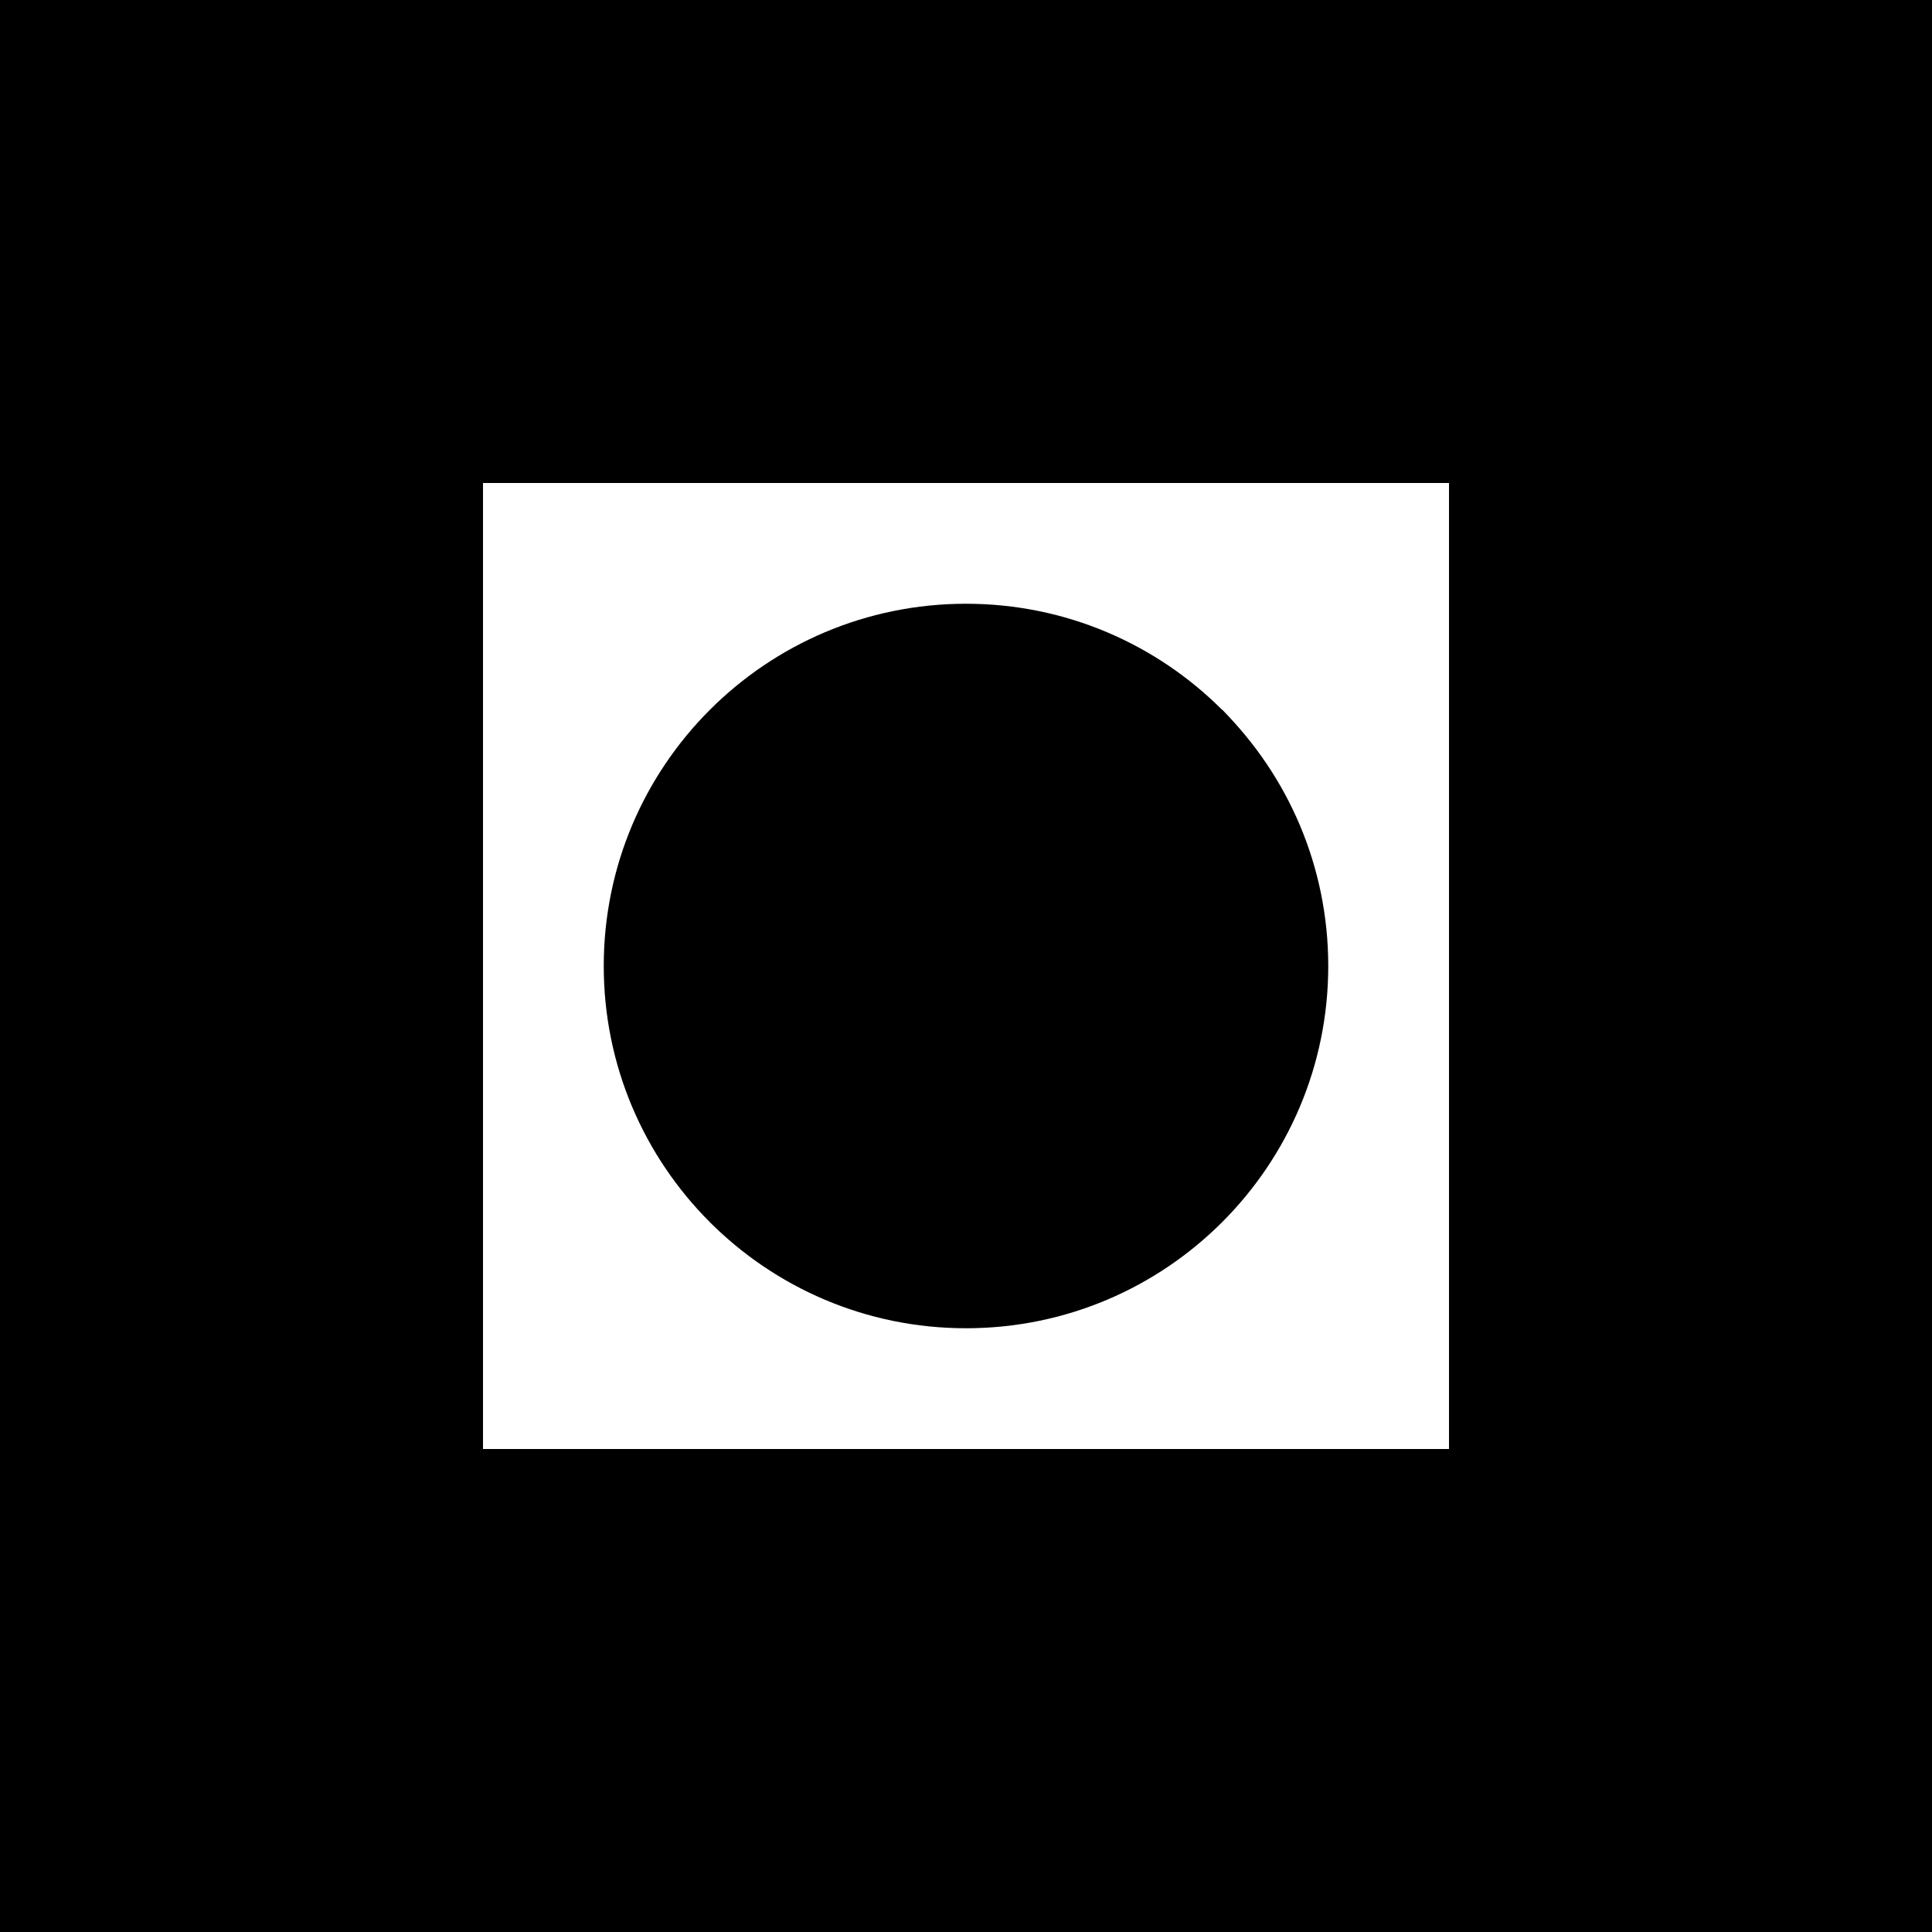
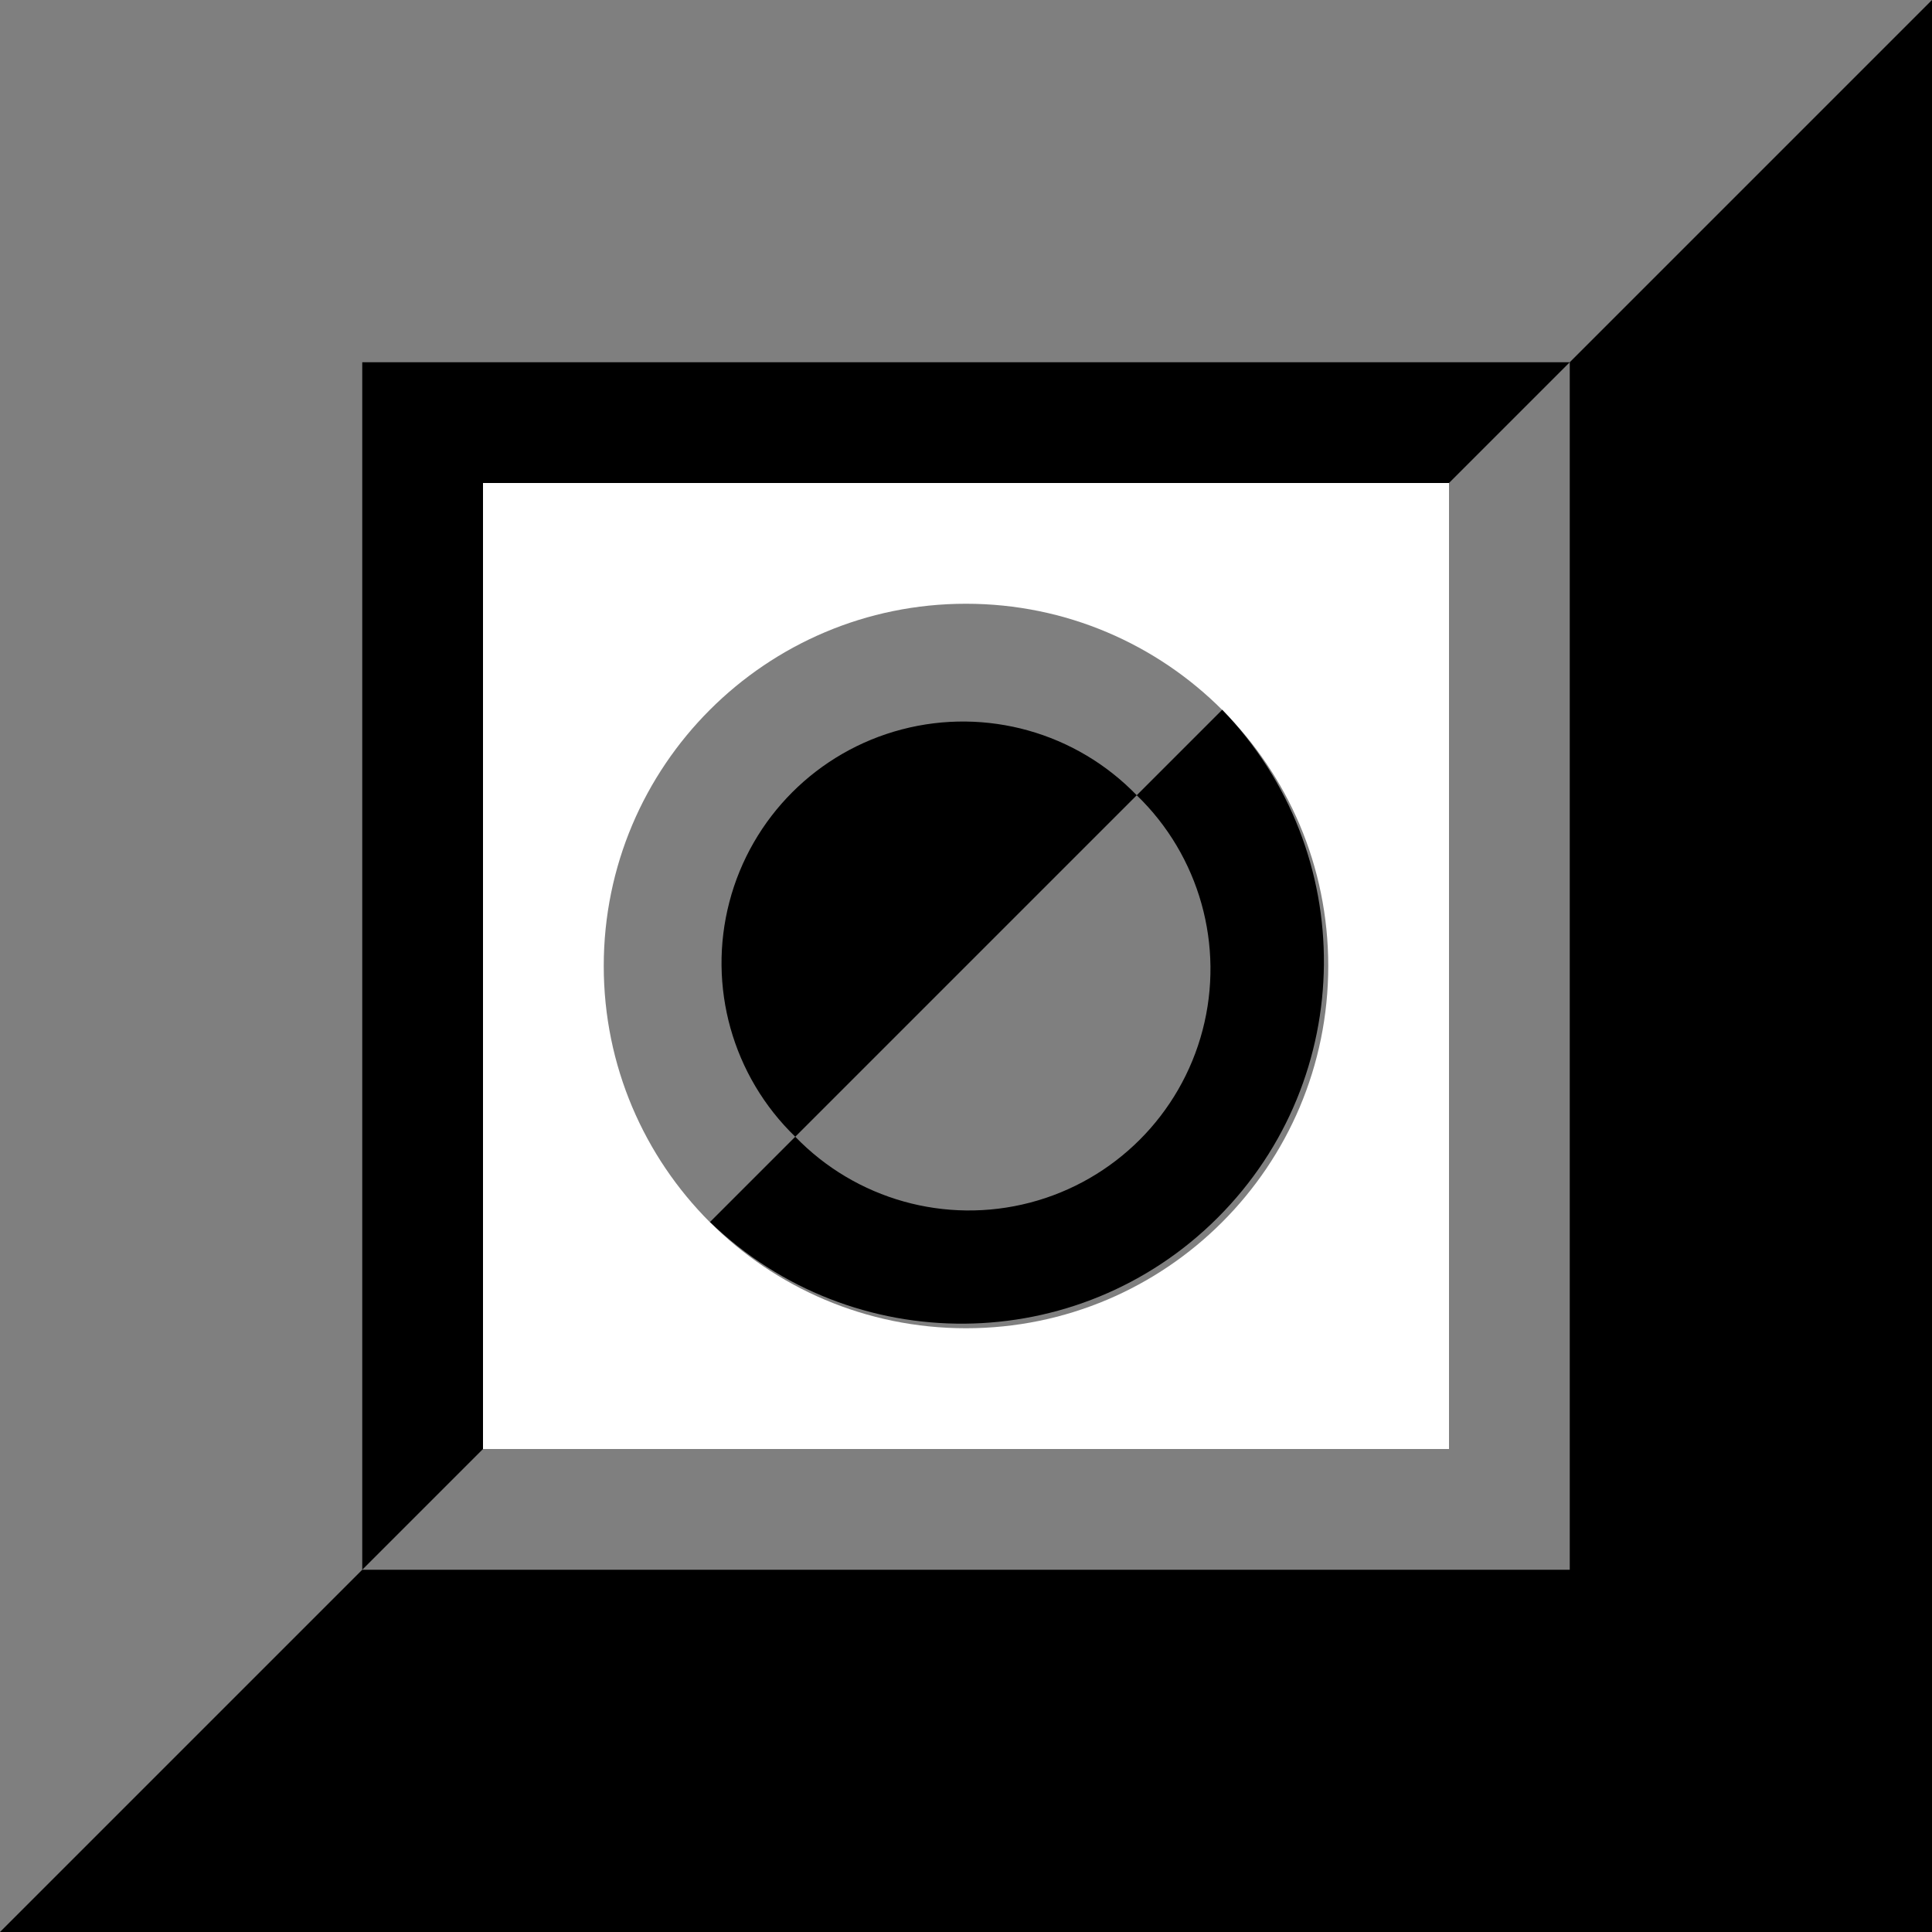
<svg xmlns="http://www.w3.org/2000/svg" viewBox="0 0 80 80" width="80" height="80">
  <g fill="#000">
-     <path d="M0 0h80v80H0V0zm20 20v40h40V20H20zm20 35a15 15 0 1 1 0-30 15 15 0 0 1 0 30z" />
+     <path d="M0 0h80v80H0V0zm20 20v40h40V20H20zm20 35a15 15 0 1 1 0-30 15 15 0 0 1 0 30z" opacity=".5" />
    <path d="M15 15h50l-5 5H20v40l-5 5V15zm0 50h50V15L80 0v80H0l15-15zm32.07-32.07l3.54-3.54A15 15 0 0 1 29.4 50.6l3.53-3.53a10 10 0 1 0 14.14-14.14zM32.93 47.07a10 10 0 1 1 14.14-14.14L32.93 47.07z" />
  </g>
</svg>
